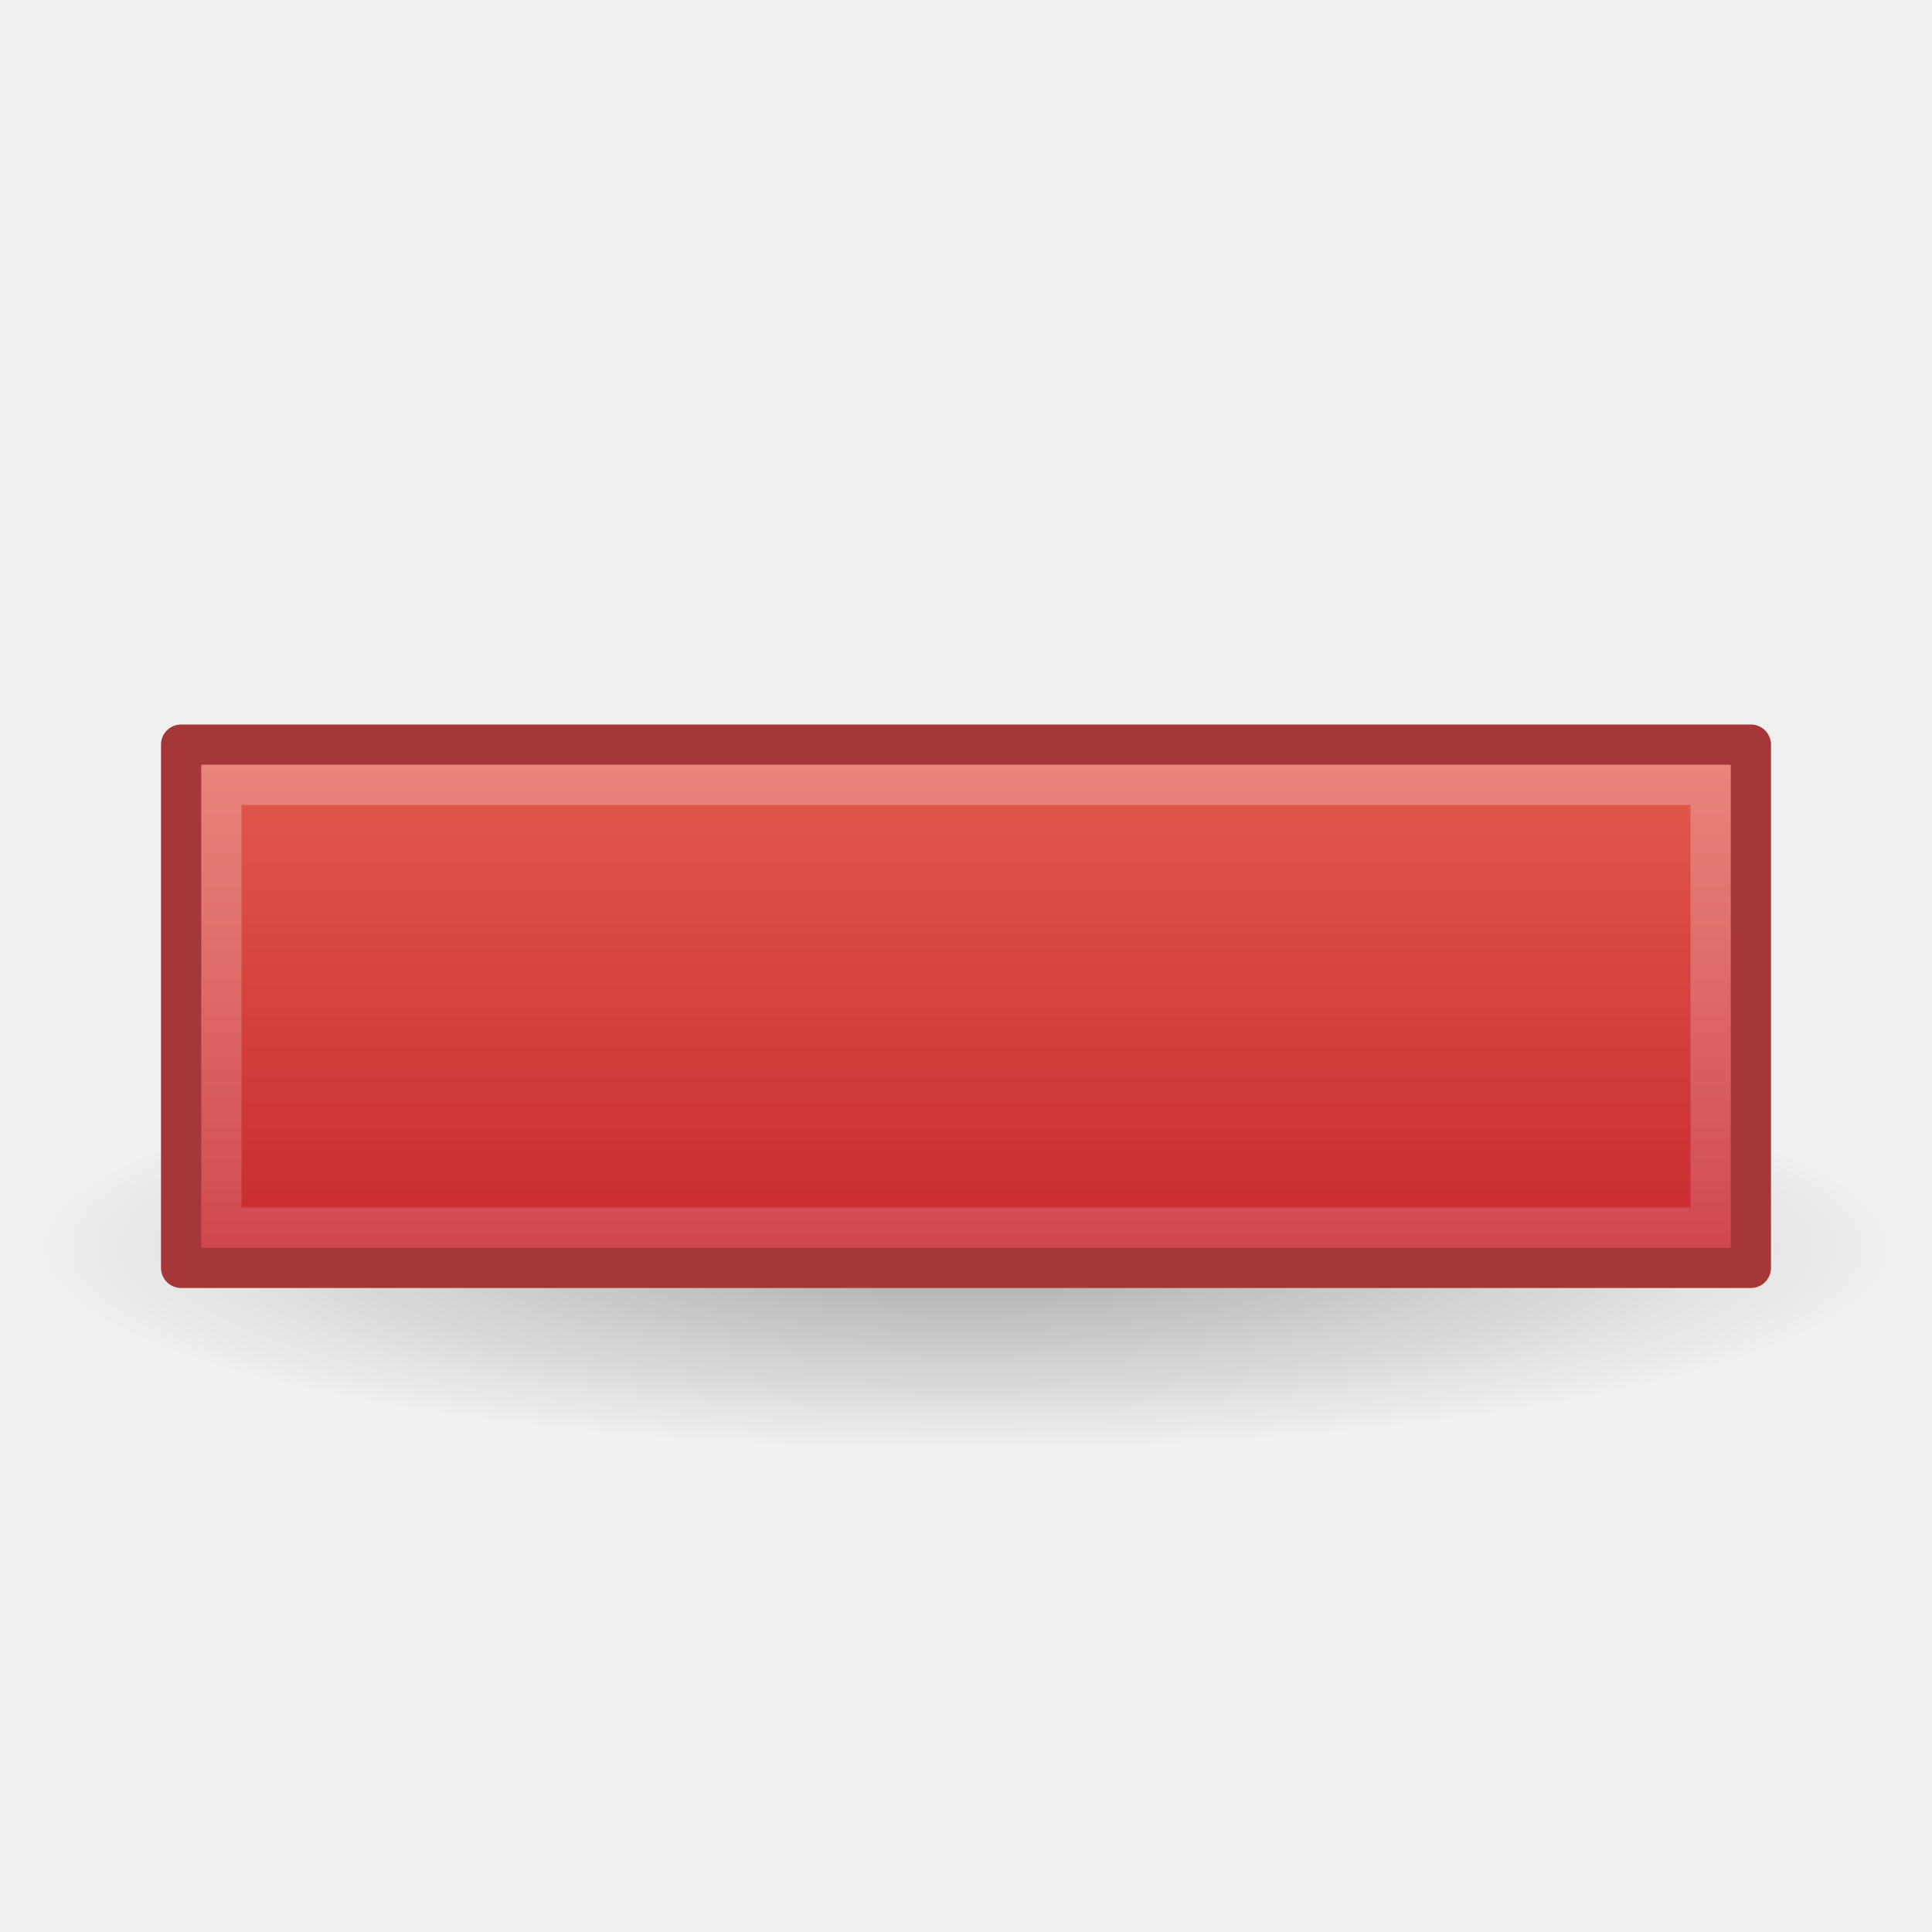
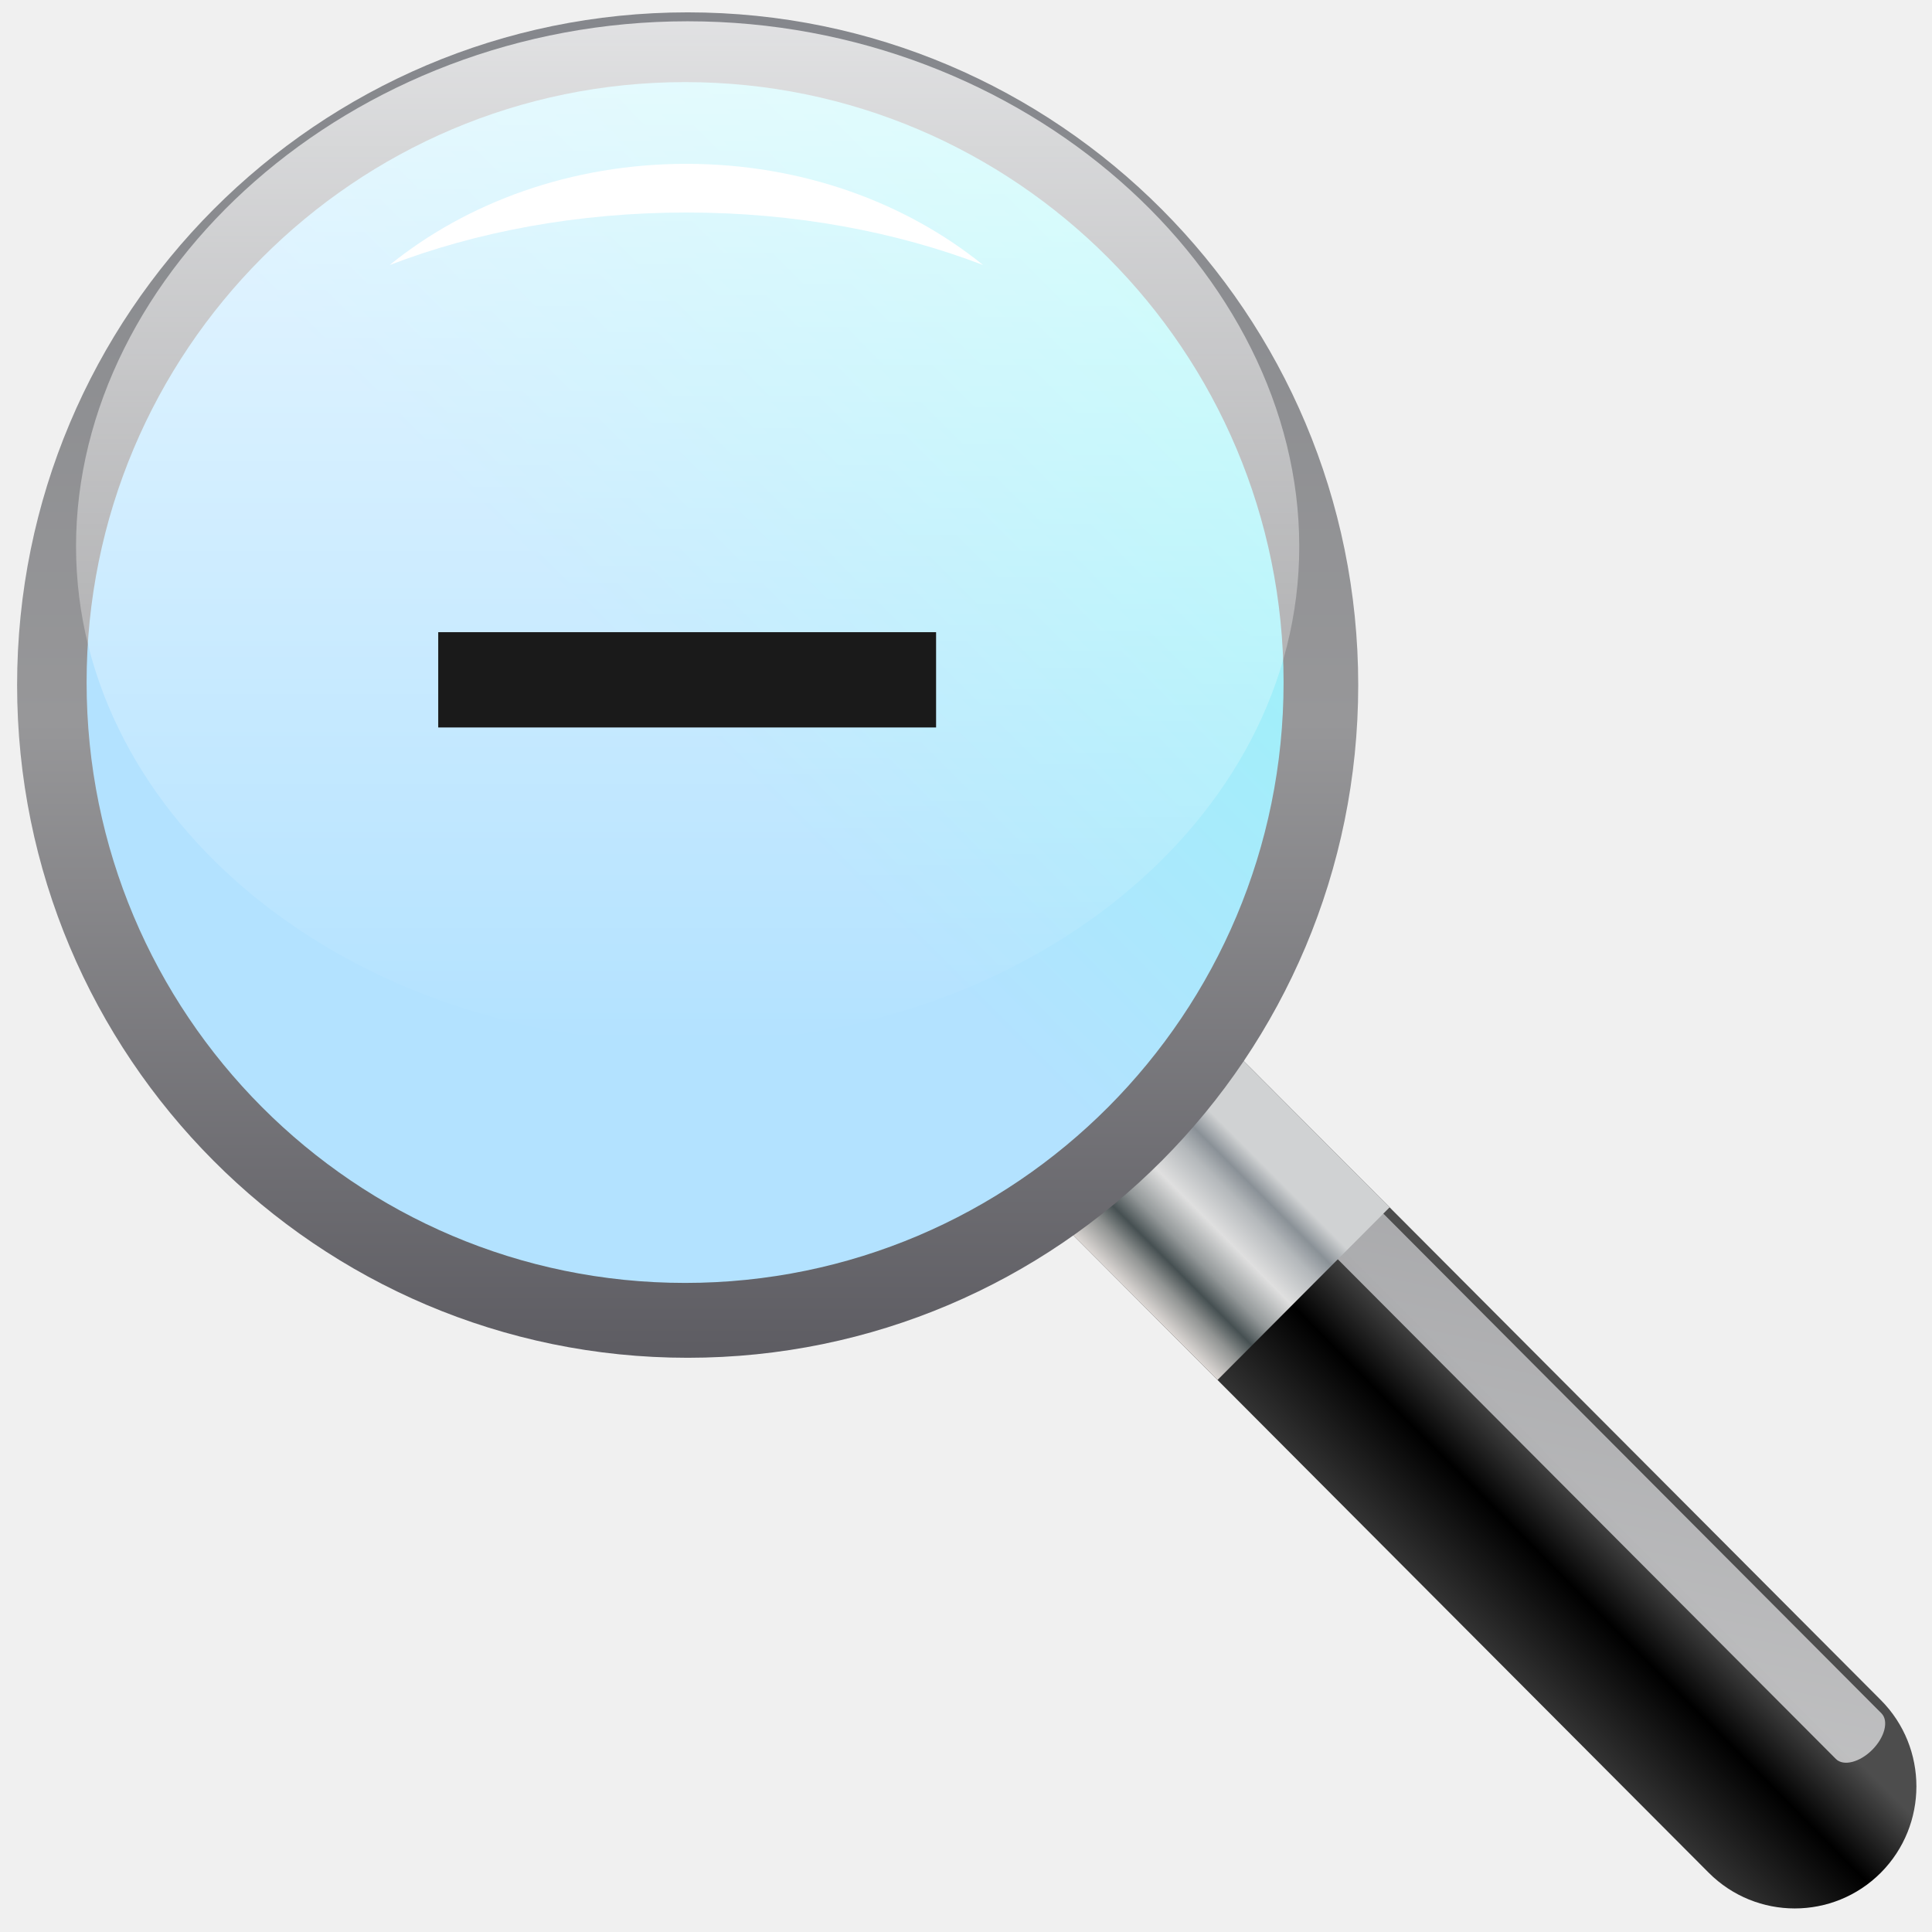
- <svg xmlns="http://www.w3.org/2000/svg" id="svg3275" width="48" height="48" version="1.0">
-   <defs id="defs3277">
-     <linearGradient id="linearGradient2831" x1="24" x2="24" y1="5" y2="45" gradientUnits="userSpaceOnUse">
-       <stop id="stop3261" style="stop-color:#fff" offset="0" />
-       <stop id="stop3263" style="stop-color:#fff;stop-opacity:0" offset="1" />
+ <svg xmlns="http://www.w3.org/2000/svg" version="1.1" viewBox="4.45048e-06 -0.168 48 48" id="svg76" width="48" height="48">
+   <defs id="defs56">
+     <linearGradient id="def0" x1="104.32" x2="115.197" y1="117.753" y2="106.876" gradientTransform="scale(0.9999928,1.000007)" gradientUnits="userSpaceOnUse">
+       <stop offset="0" stop-color="#333333" id="stop2" />
+       <stop offset="0.573" stop-color="#000000" id="stop4" />
+       <stop offset="1" stop-color="#4D4D4D" id="stop6" />
    </linearGradient>
-     <linearGradient id="linearGradient2834" x1="23.878" x2="23.878" y1="19.201" y2="26.835" gradientTransform="matrix(1.8451 0 0 1.834 -20.057 -17.214)" gradientUnits="userSpaceOnUse">
-       <stop id="stop3945" style="stop-color:#e35d4f" offset="0" />
-       <stop id="stop3947" style="stop-color:#c6262e" offset="1" />
+     <linearGradient id="def1" x1="104.737" x2="131.069" y1="186.826" y2="66.615" gradientTransform="scale(1.000028,0.9999716)" gradientUnits="userSpaceOnUse">
+       <stop offset="0" stop-color="#FFFFFF" style="stop-opacity:0.804" id="stop9" />
+       <stop offset="1" stop-color="#A7A8AC" style="stop-opacity:0.804" id="stop11" />
    </linearGradient>
-     <radialGradient id="radialGradient2837" cx="62.625" cy="4.625" r="10.625" gradientTransform="matrix(2.1647 0 0 .47059 -111.56 28.824)" gradientUnits="userSpaceOnUse">
-       <stop id="stop8840" offset="0" />
-       <stop id="stop8842" style="stop-opacity:0" offset="1" />
-     </radialGradient>
+     <linearGradient id="def2" x1="93.202" x2="104.075" y1="106.634" y2="95.761" gradientTransform="scale(1.000005,0.9999947)" gradientUnits="userSpaceOnUse">
+       <stop offset="0" stop-color="#DDD8D5" id="stop14" />
+       <stop offset="0.154" stop-color="#919493" id="stop16" />
+       <stop offset="0.264" stop-color="#465052" id="stop18" />
+       <stop offset="0.383" stop-color="#929798" id="stop20" />
+       <stop offset="0.573" stop-color="#DFDFDF" id="stop22" />
+       <stop offset="0.764" stop-color="#B4B8BB" id="stop24" />
+       <stop offset="0.876" stop-color="#8A9197" id="stop26" />
+       <stop offset="1" stop-color="#D0D2D3" id="stop28" />
+     </linearGradient>
+     <linearGradient id="def3" x1="56" x2="56" y1="111.834" y2="-0.168" gradientTransform="scale(0.9999821,1.000018)" gradientUnits="userSpaceOnUse">
+       <stop offset="0" stop-color="#5D5C62" id="stop31" />
+       <stop offset="0.472" stop-color="#979799" id="stop33" />
+       <stop offset="0.728" stop-color="#8E8F92" id="stop35" />
+       <stop offset="0.994" stop-color="#85878C" id="stop37" />
+       <stop offset="1" stop-color="#85878C" id="stop39" />
+     </linearGradient>
+     <linearGradient id="def4" x1="114.372" x2="31.094" y1="-2.969" y2="80.307" gradientTransform="scale(0.9999833,1.000017)" gradientUnits="userSpaceOnUse">
+       <stop offset="0" stop-color="#B8F8F9" id="stop42" />
+       <stop offset="0.263" stop-color="#99F5F7" id="stop44" />
+       <stop offset="0.724" stop-color="#B3E2FF" id="stop46" />
+       <stop offset="1" stop-color="#B3E2FF" id="stop48" />
+     </linearGradient>
+     <linearGradient id="def5" x1="51.092" x2="51.092" y1="93.831" y2="0.632" gradientTransform="scale(1.096048,0.9123688)" gradientUnits="userSpaceOnUse">
+       <stop offset="0" stop-color="#FFFFFF" style="stop-opacity:0" id="stop51" />
+       <stop offset="1" stop-color="#FFFFFF" style="stop-opacity:0.753" id="stop53" />
+     </linearGradient>
  </defs>
-   <path id="path8836" d="m47 31c0 2.761-10.297 5-23 5s-23-2.239-23-5 10.297-5 23-5 23 2.239 23 5z" style="fill-rule:evenodd;fill:url(#radialGradient2837);opacity:.3" />
-   <path id="path2262" d="m43.5 18.5v13h-39v-13h39z" style="fill-rule:evenodd;fill:url(#linearGradient2834);stroke-linejoin:round;stroke:#a53738" />
-   <path id="path3267" d="m5.5 19.5v11h37v-11h-37z" style="fill:none;opacity:.4;stroke:url(#linearGradient2831)" />
+   <g id="g74" transform="matrix(0.2975016,0,0,0.2984454,0.4248861,0.1890267)" style="stroke-width:3.356">
+     <path d="m 67.369,66.431 c -3.964,3.973 -3.972,10.405 0,14.369 l 73.899,73.903 c 3.971,3.964 10.401,3.964 14.373,0 v 0 c 3.963,-3.972 3.963,-10.412 0,-14.376 L 81.737,66.431 c -1.981,-1.984 -4.58,-2.976 -7.18,-2.976 v 0 c -2.6,0 -5.201,0.992 -7.188,2.976 z" id="path58" style="fill:url(#def0);stroke-width:3.356" />
+     <path d="m 155.691,141.431 c 0.63,0.628 0.285,1.988 -0.764,3.038 -1.048,1.048 -2.411,1.391 -3.039,0.762 L 87.053,80.392 c -0.633,-0.621 -0.291,-1.984 0.759,-3.036 1.048,-1.045 2.409,-1.389 3.04,-0.767 z" id="path60" style="fill:url(#def1);stroke-width:3.356" />
+     <path d="M 86.156,99.585 100.249,113.68 114.619,99.311 100.524,85.217 Z" id="path62" style="fill:url(#def2);stroke-width:3.356" />
+     <path d="M 4.45048e-6,55.829 C 4.45048e-6,86.759 25.072,111.835 56.001,111.835 v 0 c 30.924,0 55.998,-25.076 55.998,-56.006 v 0 c 0,-30.92 -25.074,-55.997 -55.998,-55.997 v 0 C 25.072,-0.168 4.45048e-6,24.909 4.45048e-6,55.829 Z" id="path64" style="fill:url(#def3);stroke-width:3.356" />
+     <path d="m 5.804,55.611 c 0,27.609 22.377,49.992 49.981,49.992 v 0 c 27.597,0 49.98,-22.383 49.98,-49.992 v 0 C 105.765,28.013 83.383,5.639 55.785,5.639 v 0 C 28.181,5.639 5.804,28.013 5.804,55.611 Z" id="path66" style="fill:url(#def4);stroke-width:3.356" />
+     <path d="m 107.075,44.285 c 0,22.82 -22.867,41.324 -51.078,41.324 -28.208,0 -51.075,-18.504 -51.075,-41.324 0,-22.82 22.868,-43.709 51.076,-43.709 28.211,0 51.076,20.889 51.076,43.709 z" id="path68" style="fill:url(#def5);stroke-width:3.356" />
+     <path d="m 55.891,16.495 c 9.061,0 17.537,1.599 24.78,4.372 -6.461,-5.217 -15.177,-8.424 -24.78,-8.424 -9.603,0 -18.321,3.207 -24.781,8.424 7.243,-2.773 15.717,-4.372 24.781,-4.372 z" id="path70" style="fill:#ffffff;stroke-width:3.356" />
+     <path d="m 76.745,59.363 h -41.576 v -7.932 h 41.576 z" id="path72" style="fill:#1a1a1a;stroke-width:3.356" />
+   </g>
</svg>
